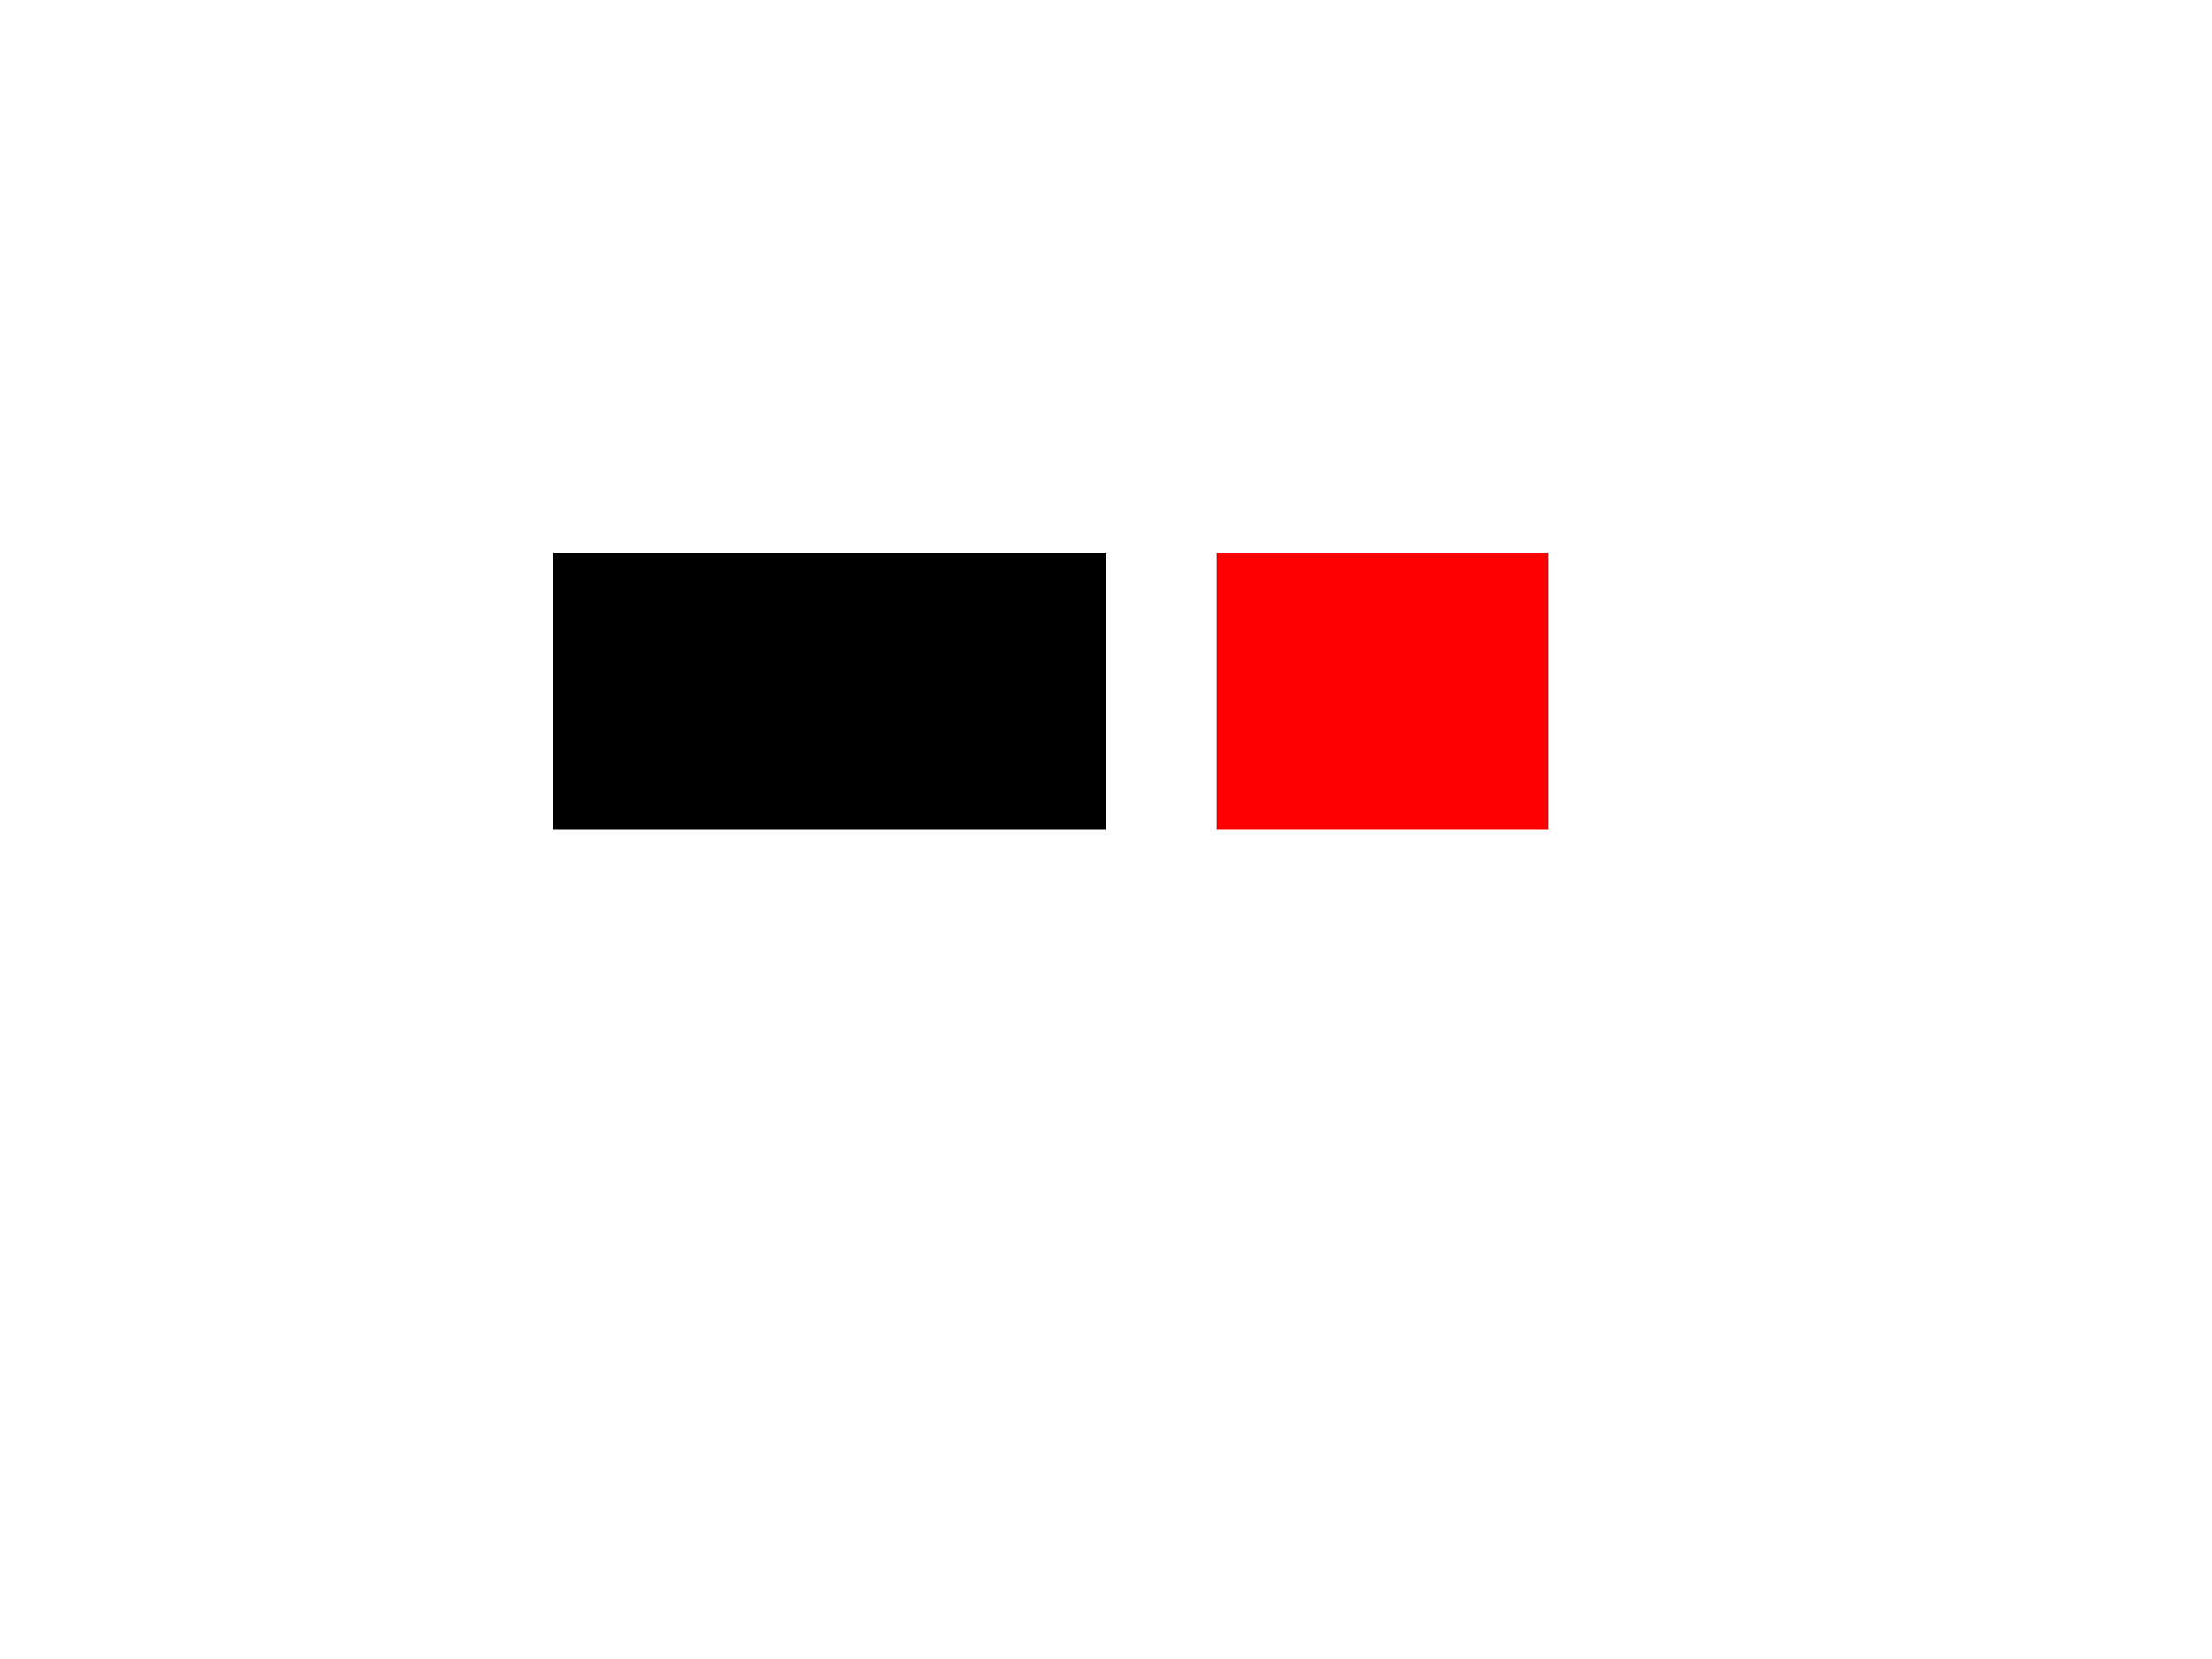
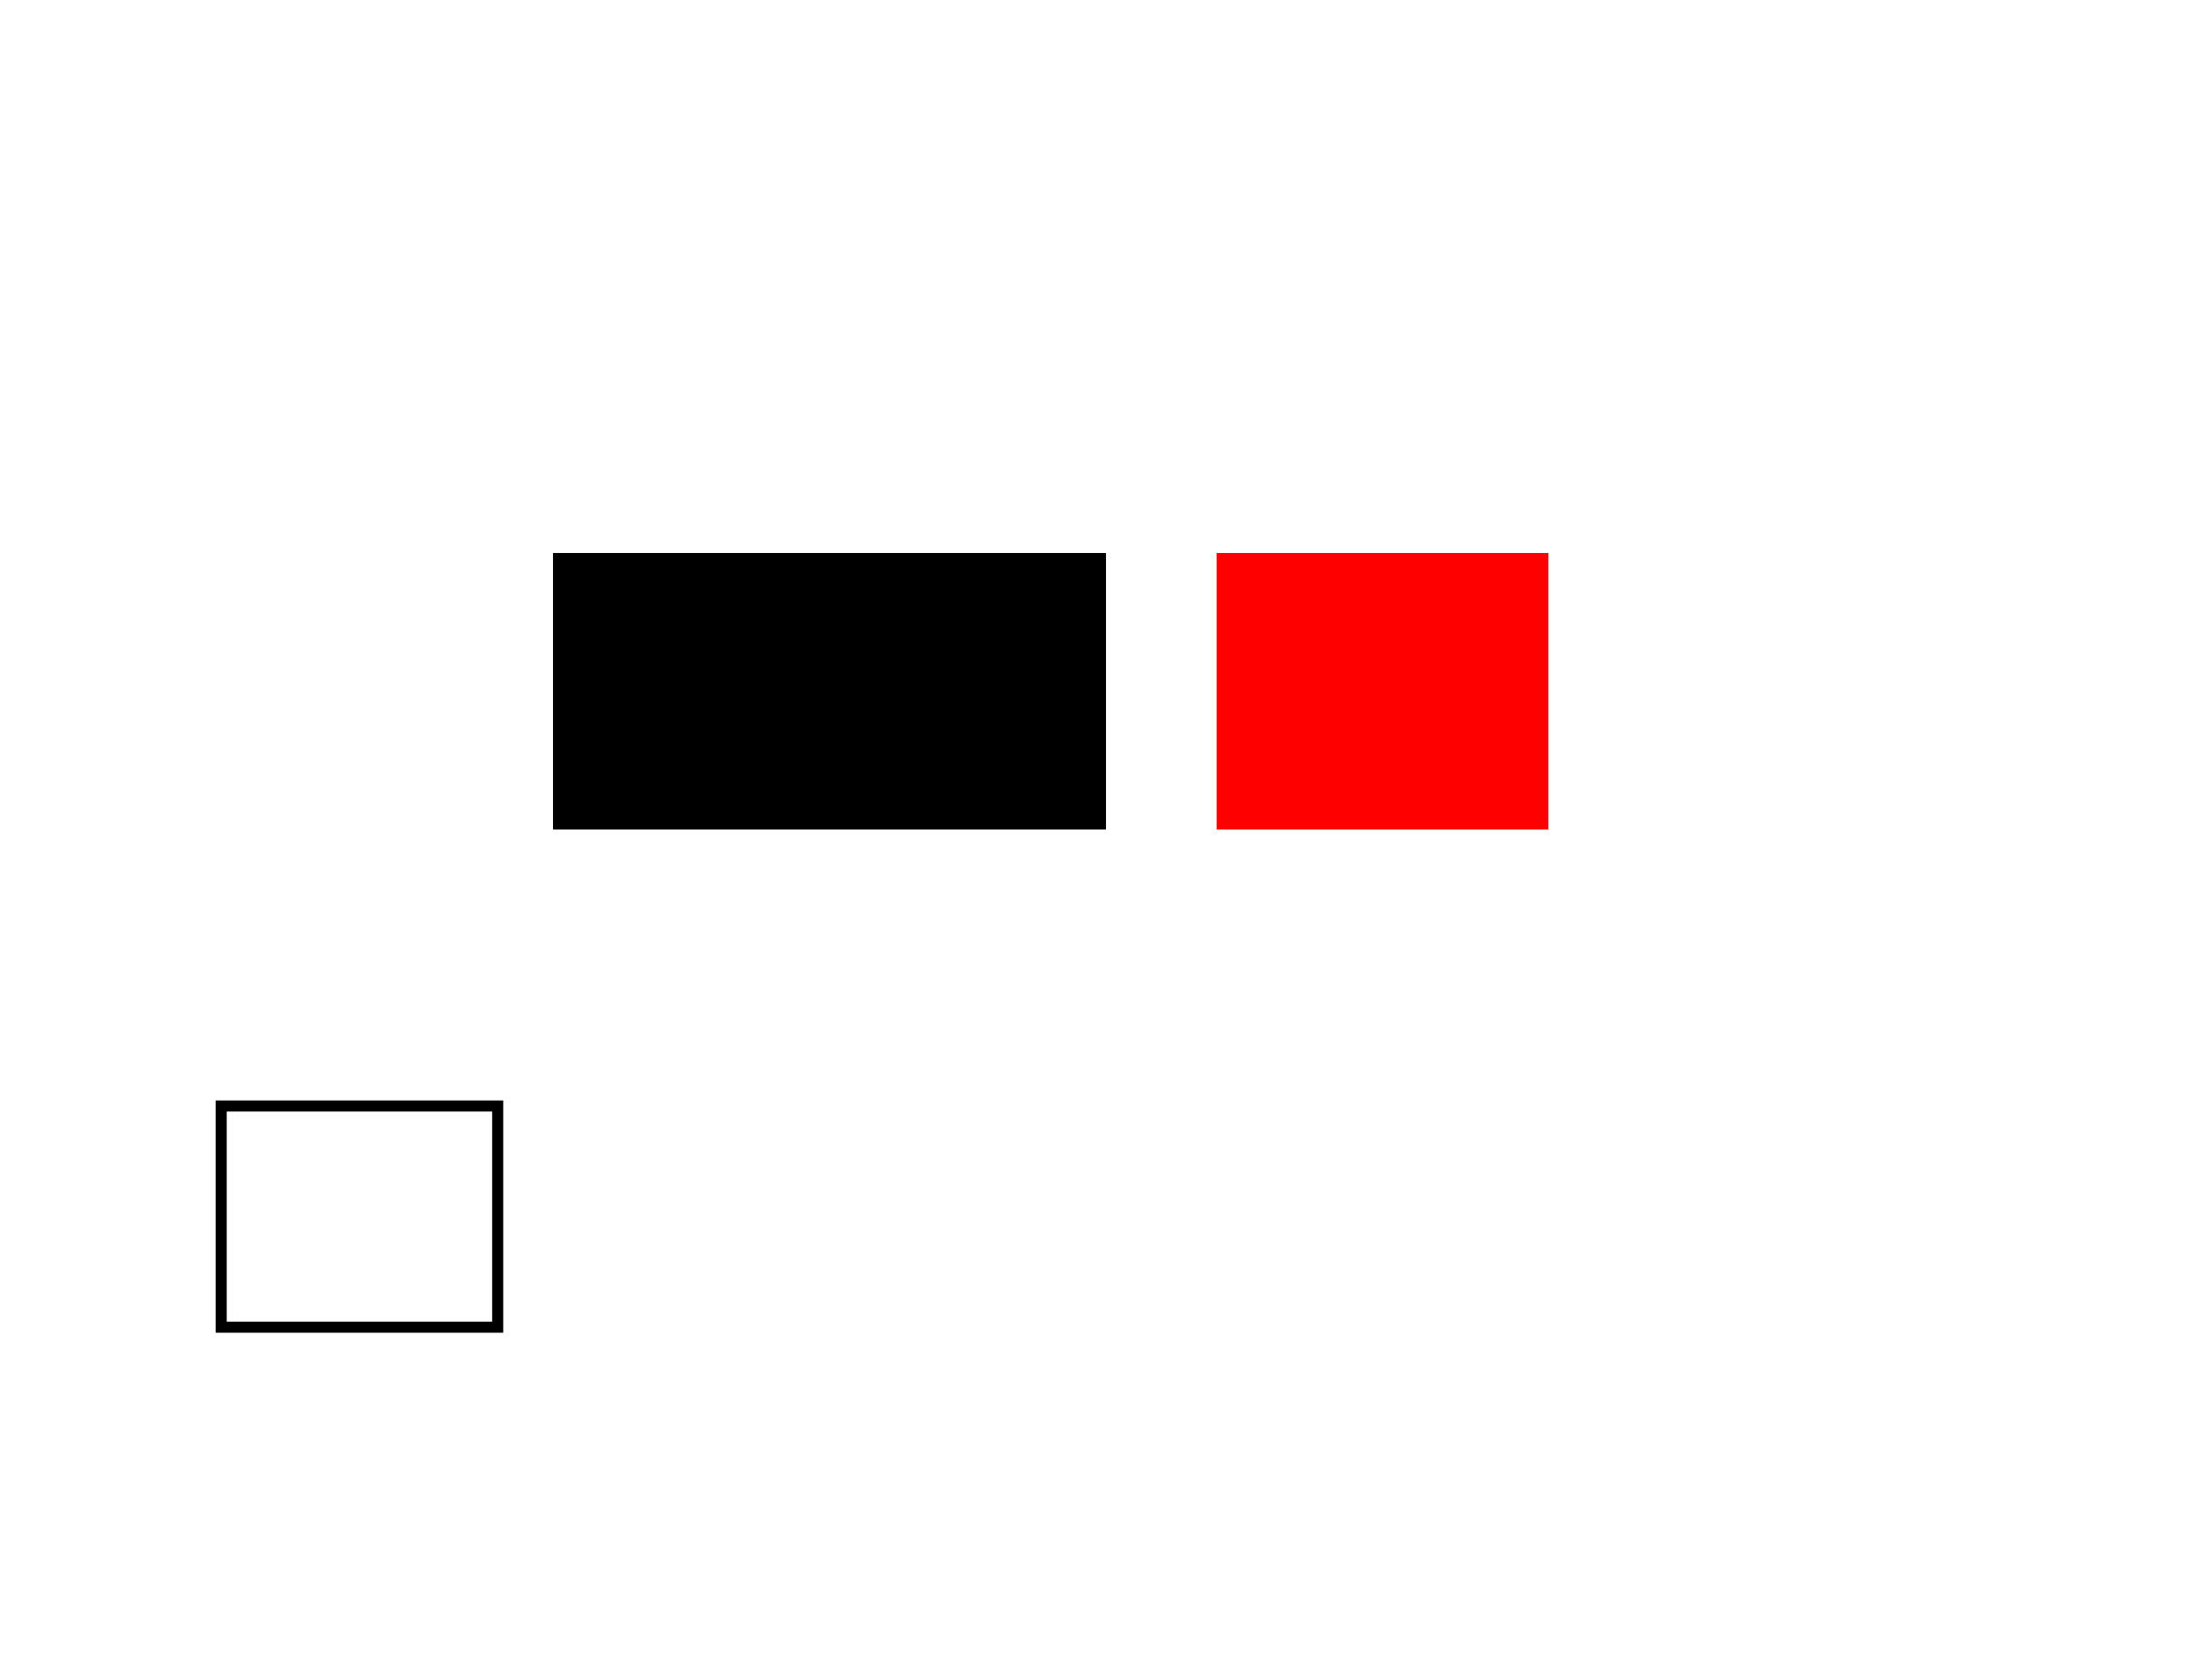
<svg xmlns="http://www.w3.org/2000/svg" xmlns:ns1="https://fubeo.github.io/ns/scene/1" ns1:version="1" viewBox="0 0 400 300" width="400" height="300">
  <rect id="fub-paper" ns1:role="paper" x="0" y="0" width="400" height="300" fill="#ffffff" />
  <g id="l1a2b3c4d" ns1:layer="Livello 1">
    <rect id="oa1a1a1a1" x="100" y="100" width="100" height="50" fill="#000000" />
    <rect id="ob2b2b2b2" x="220" y="100" width="60" height="50" fill="#ff0000" />
+     <rect id="oc3c3c3c3" x="40" y="200" width="50" height="40" fill="none" stroke="#000000" stroke-width="2" />
  </g>
</svg>
